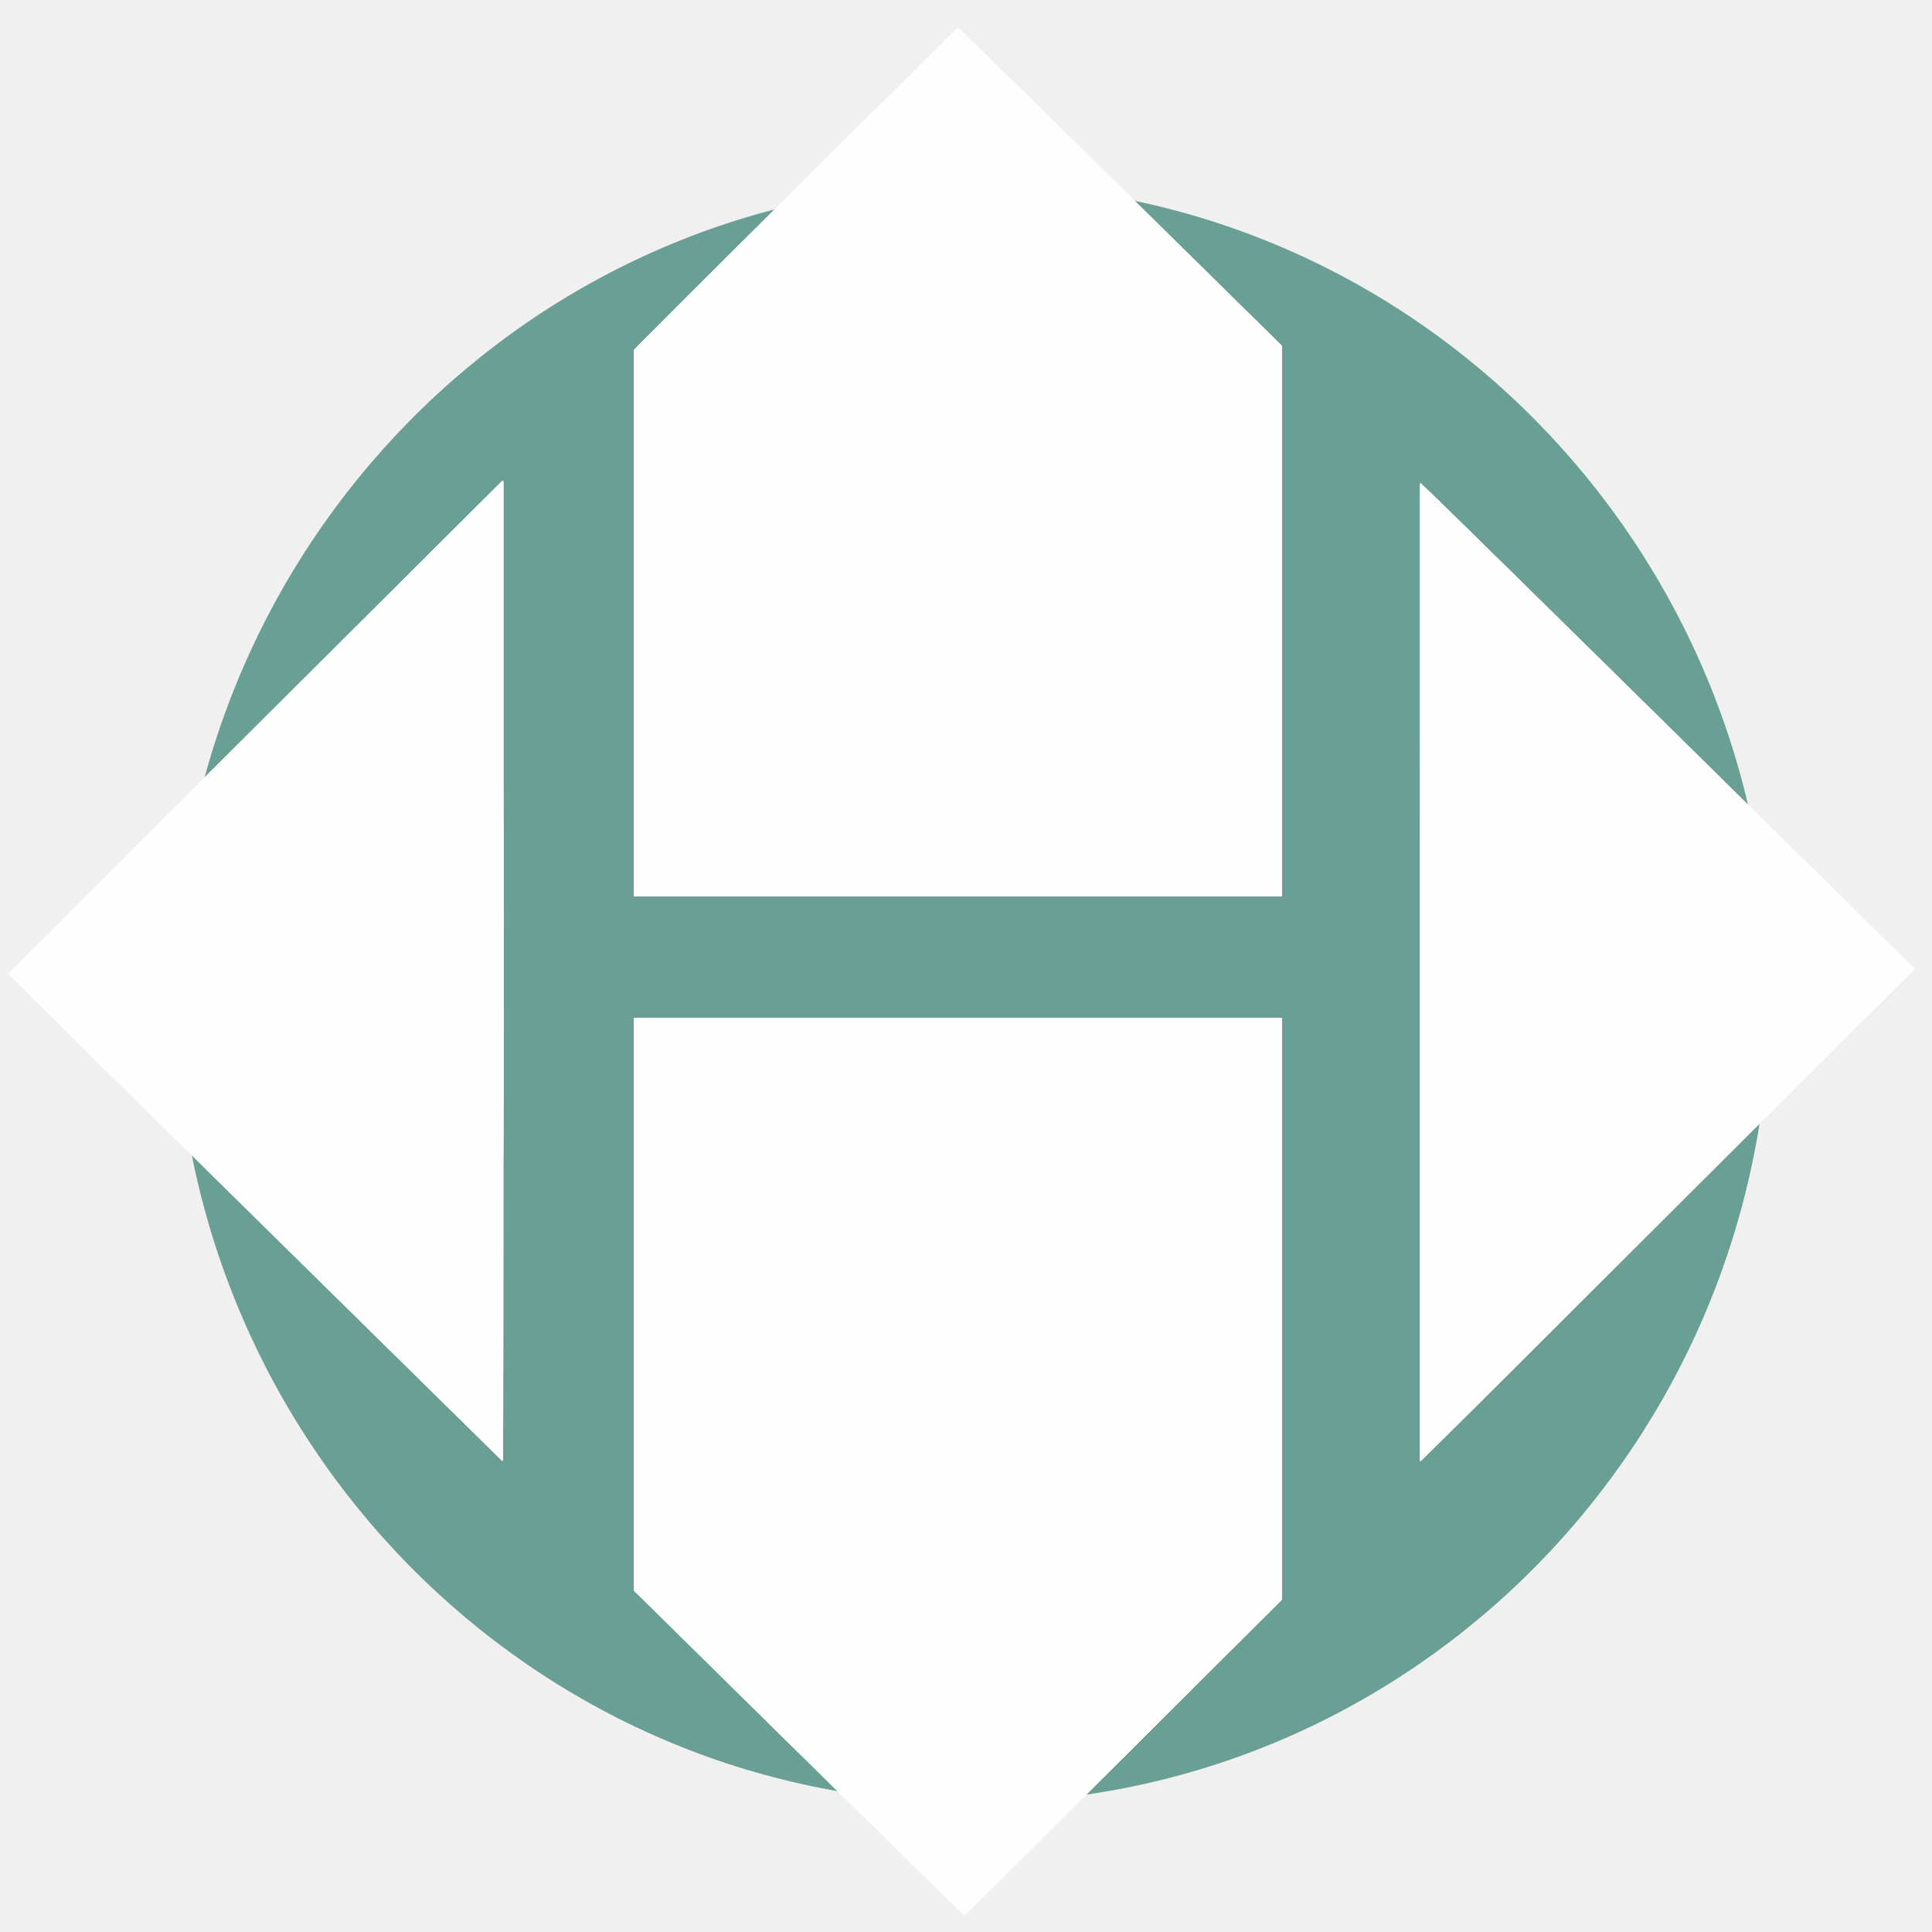
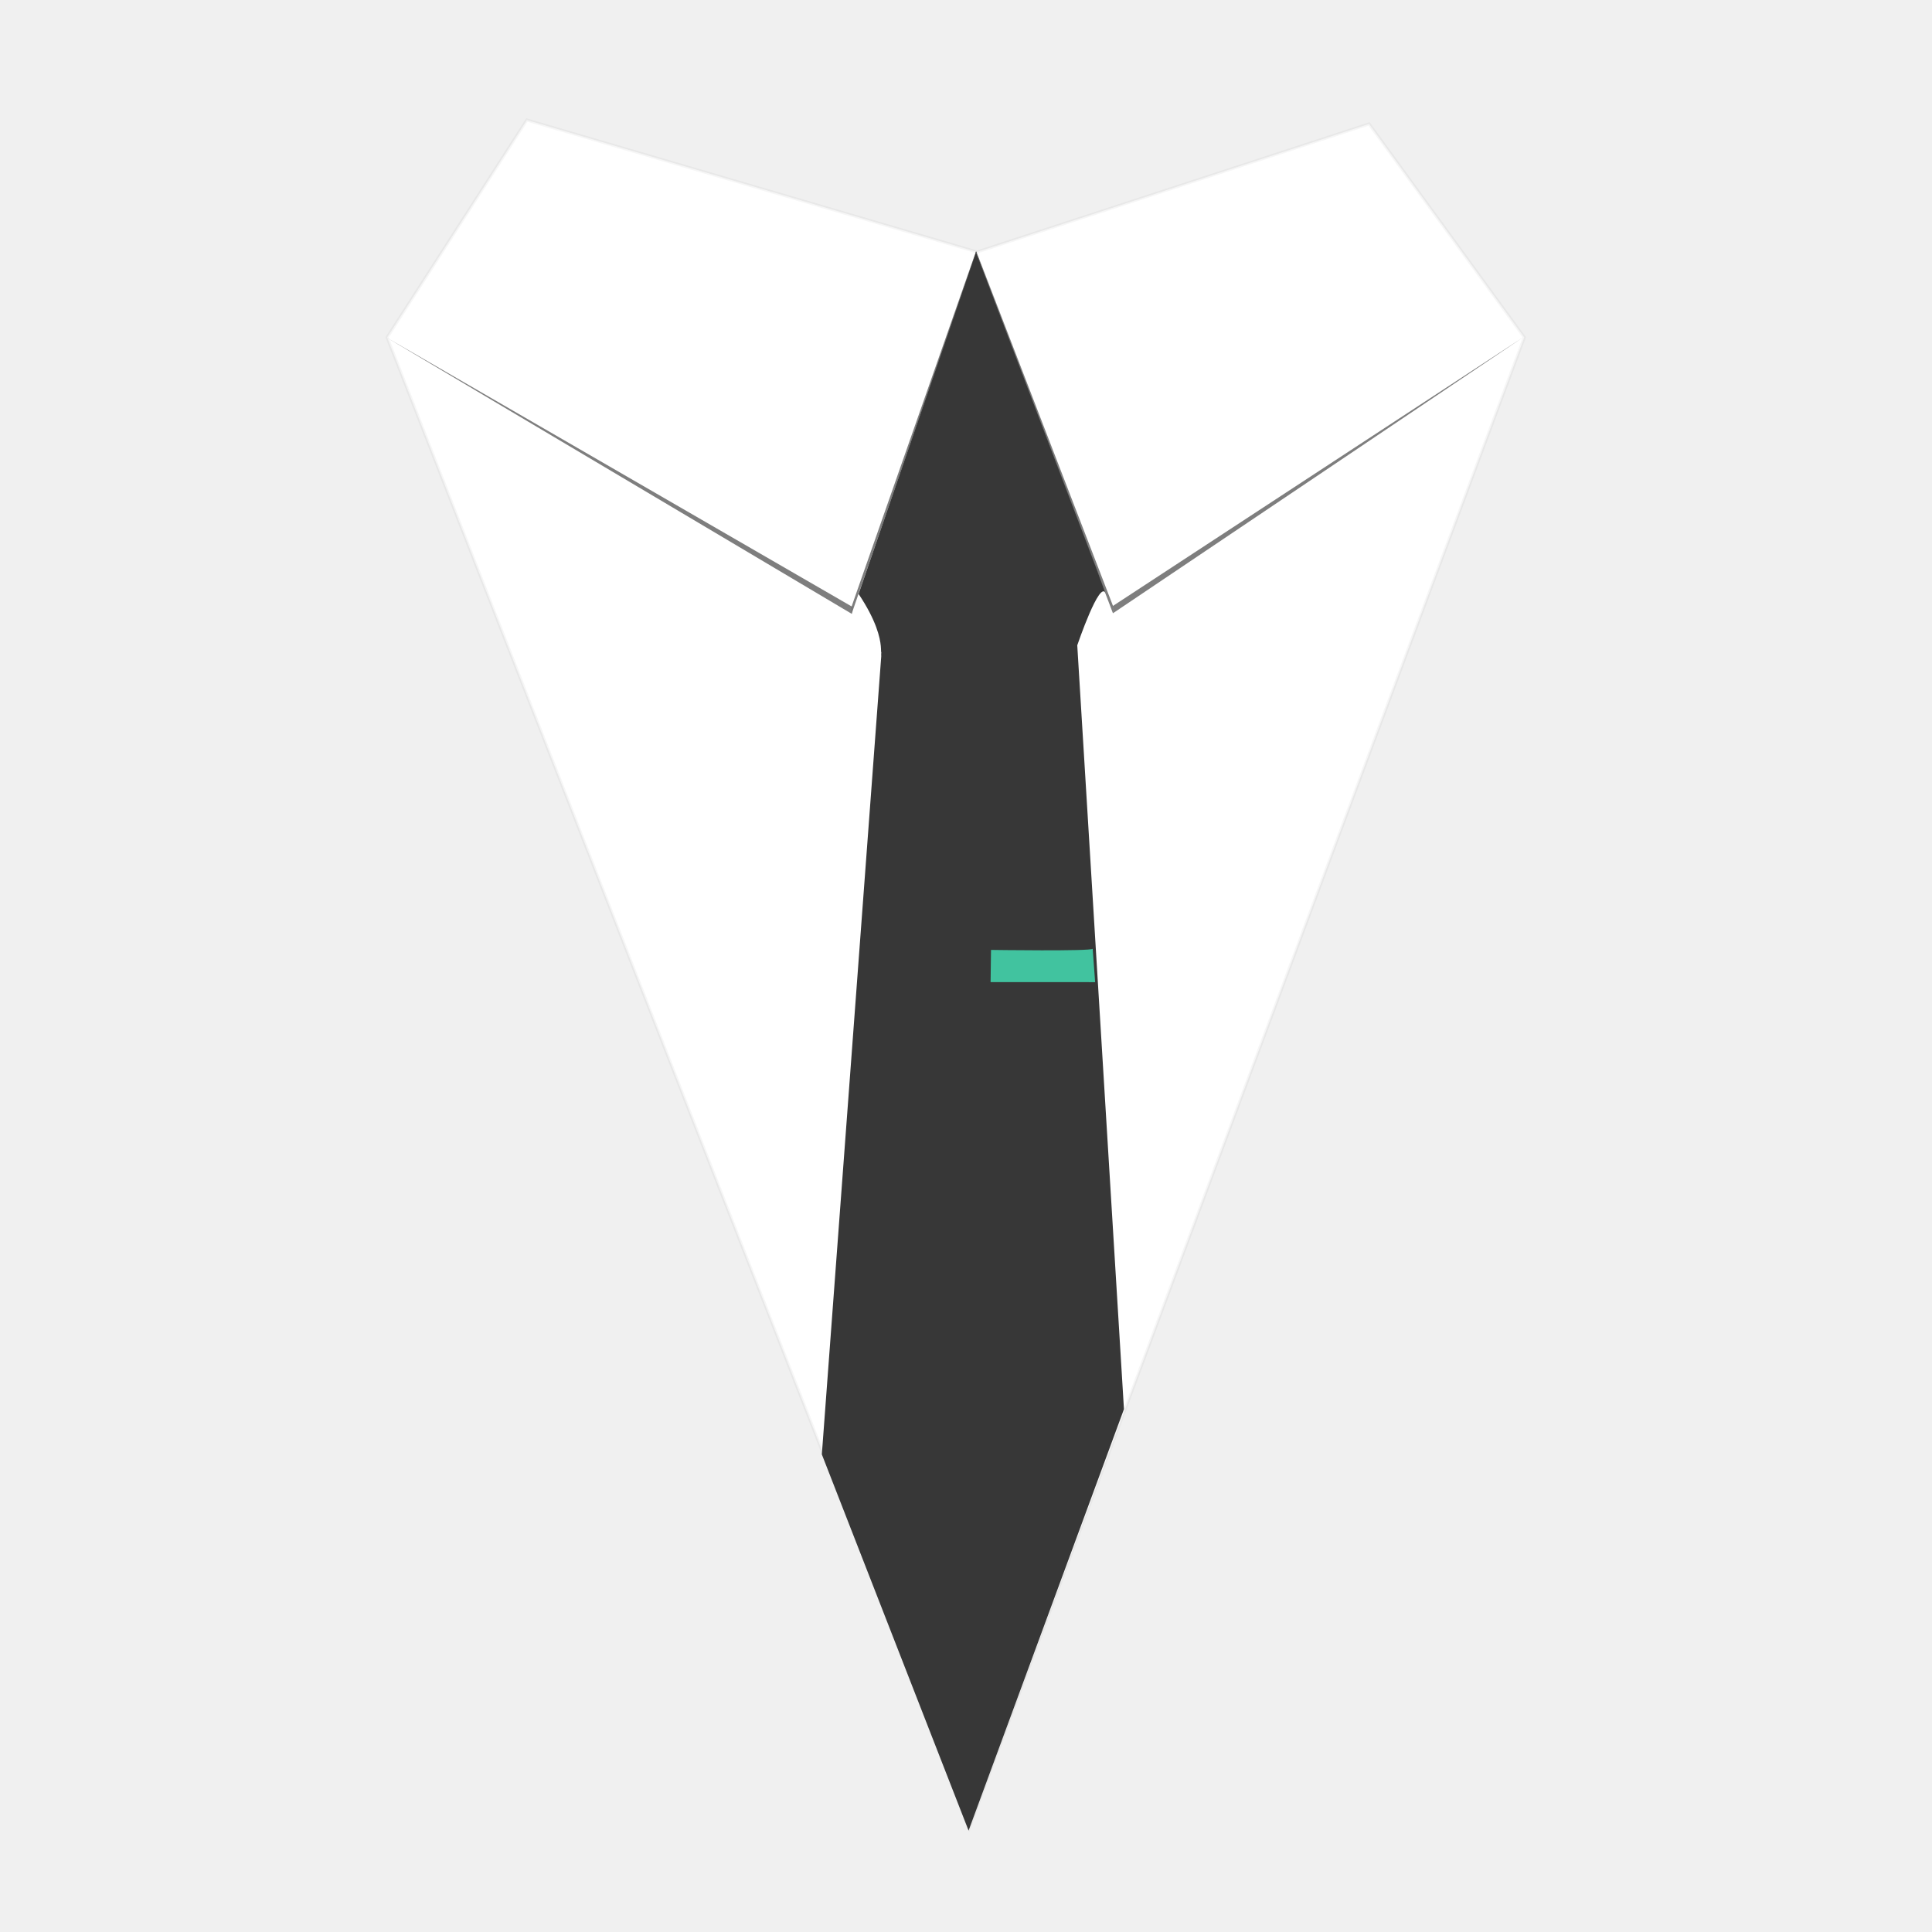
- <svg xmlns="http://www.w3.org/2000/svg" width="64" height="64" id="svg3360" version="1.1" viewBox="0 0 64 64">
-   <defs id="defs3362" />
+ <svg xmlns="http://www.w3.org/2000/svg" width="64" height="64" id="svg3368" version="1.1" viewBox="0 0 64 64">
+   <defs id="defs3370" />
  <g id="layer1">
-     <g id="g5352">
-       <ellipse ry="26.809" rx="26.4" cy="32.909" cx="32.227" id="path5214" style="fill:#699f94;fill-opacity:1;stroke:#000000;stroke-width:0.837;stroke-opacity:0" />
-       <g style="opacity:1;fill:#fefefe;fill-opacity:1" transform="matrix(1.115158,0,0,1.041535,-2.375676,-1.2923)" id="g5172">
-         <path id="path5212" d="m 25.85,56.995 -4.881,-5.152 0,-9.109 0,-9.109 9.622,0 9.622,0 0,9.247 0,9.247 -4.702,5.016 c -2.586,2.759 -4.719,5.015 -4.741,5.013 -0.021,-0.002 -2.236,-2.321 -4.92,-5.155 z M 9.717,39.984 C 5.679,35.729 2.375,32.233 2.374,32.216 2.373,32.199 5.677,28.66 9.716,24.352 l 7.343,-7.833 0.014,7.826 c 0.008,4.304 0.008,11.325 0,15.601 l -0.014,7.775 -7.342,-7.737 z M 44.32,32.158 c 0,-8.544 0.021,-15.526 0.046,-15.516 0.074,0.03 14.612,15.368 14.612,15.416 0,0.044 -14.596,15.634 -14.636,15.634 -0.012,0 -0.021,-6.991 -0.021,-15.535 z m -23.351,-11.108 0,-8.693 0.464,-0.5 c 2.711,-2.92 9.136,-9.739 9.167,-9.728 0.022,0.008 1.792,1.863 3.934,4.122 2.142,2.259 4.296,4.53 4.787,5.046 l 0.891,0.939 0,8.753 0,8.753 -9.622,0 -9.622,0 0,-8.693 z" style="fill:#fefefe;fill-opacity:1" />
-         <path id="path5210" d="m 25.872,56.999 -4.902,-5.166 0,-9.104 0,-9.104 9.622,0 9.622,0 0,9.243 0,9.243 -4.506,4.81 c -2.478,2.646 -4.602,4.908 -4.719,5.028 l -0.214,0.217 -4.902,-5.166 z M 9.728,39.983 C 5.539,35.568 2.408,32.225 2.424,32.183 c 0.015,-0.04 3.314,-3.578 7.331,-7.862 l 7.303,-7.79 0.014,7.787 c 0.008,4.283 0.008,11.298 0,15.59 l -0.014,7.802 -7.331,-7.728 z M 44.32,32.176 c 0,-8.549 0.012,-15.543 0.026,-15.543 0.014,0 3.321,3.472 7.348,7.716 l 7.322,7.716 -0.334,0.344 c -0.184,0.189 -3.38,3.598 -7.102,7.574 -3.722,3.977 -6.878,7.344 -7.013,7.483 L 44.32,47.719 l 0,-15.543 z m -23.351,-11.124 0,-8.692 4.788,-5.108 c 2.634,-2.809 4.806,-5.108 4.828,-5.108 0.022,0 2.197,2.273 4.833,5.051 l 4.794,5.051 0,8.749 0,8.749 -9.622,0 -9.622,0 0,-8.692 z" style="fill:#fefefe;fill-opacity:1" />
-         <path id="path5208" d="m 25.873,56.995 -4.903,-5.167 -5.75e-4,-9.101 -5.75e-4,-9.101 9.622,0 9.622,0 -10e-4,9.242 -0.001,9.242 -4.588,4.895 c -2.524,2.692 -4.646,4.954 -4.717,5.026 l -0.129,0.131 -4.903,-5.167 z M 9.744,39.993 C 5.721,35.752 2.429,32.251 2.429,32.213 c 0,-0.038 3.292,-3.58 7.315,-7.872 l 7.315,-7.802 0.014,7.784 c 0.008,4.281 0.008,11.293 0,15.582 L 17.059,47.704 9.744,39.993 Z M 44.32,32.162 l 0,-15.557 0.416,0.422 c 0.229,0.232 3.533,3.709 7.343,7.728 l 6.927,7.306 -1.198,1.275 c -0.659,0.701 -3.865,4.123 -7.125,7.605 -3.26,3.482 -6.025,6.431 -6.144,6.554 l -0.217,0.224 0,-15.557 z m -23.351,-11.107 0,-8.688 4.791,-5.112 c 2.635,-2.812 4.806,-5.116 4.825,-5.121 0.019,-0.005 2.193,2.269 4.831,5.054 l 4.797,5.064 0,8.745 0,8.745 -9.622,0 -9.622,0 0,-8.688 z" style="fill:#fefefe;fill-opacity:1" />
-         <path id="path5206" d="m 25.874,56.994 -4.903,-5.166 -0.001,-9.101 -0.001,-9.101 9.622,0 9.622,0 -0.002,9.242 -0.002,9.242 -4.644,4.952 c -2.554,2.723 -4.676,4.985 -4.716,5.025 -0.06,0.061 -0.948,-0.848 -4.976,-5.092 z M 9.744,39.99 c -4.023,-4.241 -7.315,-7.741 -7.315,-7.777 0,-0.036 3.292,-3.577 7.315,-7.868 l 7.315,-7.802 0.014,7.782 c 0.008,4.28 0.008,11.29 0,15.579 L 17.059,47.701 9.744,39.99 Z M 44.32,32.162 l 0,-15.557 0.36,0.365 c 0.198,0.201 3.504,3.68 7.345,7.732 l 6.985,7.367 -0.389,0.398 c -0.214,0.219 -3.434,3.651 -7.156,7.628 -3.722,3.977 -6.853,7.319 -6.957,7.426 l -0.189,0.196 0,-15.557 z M 20.969,21.057 l 0,-8.686 4.794,-5.114 c 2.637,-2.813 4.808,-5.113 4.825,-5.113 0.017,5.846e-4 2.189,2.276 4.828,5.056 l 4.797,5.055 0,8.744 0,8.744 -9.622,0 -9.622,0 0,-8.686 z" style="fill:#fefefe;fill-opacity:1" />
-         <path id="path5204" d="m 25.874,56.993 -4.903,-5.165 -0.001,-9.101 -10e-4,-9.101 9.622,0 9.622,0 -0.002,9.242 -0.002,9.242 -4.672,4.98 c -2.569,2.739 -4.691,5 -4.716,5.025 -0.024,0.025 -2.251,-2.279 -4.947,-5.12 z M 9.744,39.99 c -4.023,-4.241 -7.315,-7.741 -7.315,-7.777 0,-0.036 3.292,-3.577 7.315,-7.868 l 7.315,-7.802 0.014,7.782 c 0.008,4.28 0.008,11.29 0,15.579 L 17.059,47.701 9.744,39.99 Z M 44.32,32.162 l 0,-15.556 0.332,0.337 c 0.858,0.871 14.258,15.03 14.281,15.09 0.019,0.048 -12.371,13.352 -14.452,15.518 l -0.161,0.168 0,-15.556 z m -23.351,-11.105 0,-8.686 4.398,-4.692 c 2.419,-2.58 4.582,-4.889 4.808,-5.129 l 0.41,-0.437 4.814,5.073 4.814,5.073 0,8.742 0,8.742 -9.622,0 -9.622,0 0,-8.686 z" style="fill:#fefefe;fill-opacity:1" />
-         <path id="path5202" d="m 25.877,56.994 -4.904,-5.166 -0.002,-9.101 -0.002,-9.101 9.622,0 9.622,0 -0.003,9.242 -0.003,9.242 -4.28,4.558 c -2.354,2.507 -4.475,4.768 -4.713,5.026 l -0.433,0.468 -4.904,-5.166 z M 9.742,39.983 C 5.72,35.743 2.422,32.254 2.414,32.229 2.405,32.204 5.703,28.659 9.743,24.35 l 7.344,-7.833 0,15.588 c 0,8.573 -0.007,15.588 -0.016,15.588 -0.009,0 -3.307,-3.469 -7.329,-7.709 z m 34.579,-7.821 0,-15.556 0.304,0.309 c 0.838,0.851 14.286,15.06 14.309,15.117 0.018,0.047 -11.753,12.686 -14.48,15.547 l -0.133,0.139 0,-15.556 z m -23.351,-11.103 0,-8.684 4.425,-4.722 c 2.434,-2.597 4.598,-4.905 4.809,-5.128 l 0.384,-0.406 4.813,5.072 4.813,5.072 0,8.74 0,8.74 -9.622,0 -9.622,0 0,-8.684 z" style="fill:#fefefe;fill-opacity:1" />
-         <path id="path5200" d="m 25.88,56.992 -4.904,-5.164 -0.003,-9.101 -0.003,-9.101 9.622,0 9.622,0 -0.003,9.242 -0.003,9.242 -4.335,4.614 c -2.384,2.538 -4.504,4.798 -4.711,5.023 l -0.376,0.409 -4.904,-5.164 z M 9.744,39.978 C 5.721,35.737 2.429,32.243 2.429,32.213 c 0,-0.03 3.292,-3.565 7.315,-7.857 l 7.315,-7.803 0.014,7.809 c 0.008,4.295 0.008,11.3 0,15.567 l -0.014,7.758 -7.315,-7.711 z M 44.32,32.161 l 0,-15.555 0.221,0.224 c 0.814,0.827 14.409,15.196 14.409,15.229 0,0.023 -3.257,3.518 -7.238,7.767 -3.981,4.249 -7.273,7.762 -7.315,7.808 -0.065,0.07 -0.077,-2.324 -0.077,-15.473 z m -23.351,-11.098 0,-8.68 4.786,-5.106 c 2.632,-2.808 4.807,-5.106 4.833,-5.106 0.026,0 2.202,2.272 4.836,5.049 l 4.789,5.049 0,8.737 0,8.737 -9.622,0 -9.622,0 0,-8.68 z" style="fill:#fefefe;fill-opacity:1" />
-         <path id="path5198" d="m 25.88,56.99 -4.904,-5.162 -0.003,-9.101 -0.003,-9.101 9.622,0 9.622,0 0,9.229 0,9.229 -4.65,4.964 c -2.558,2.73 -4.679,4.996 -4.714,5.034 -0.049,0.054 -1.186,-1.112 -4.968,-5.092 z M 9.744,39.975 C 5.721,35.734 2.429,32.241 2.429,32.213 c 0,-0.028 3.292,-3.562 7.315,-7.853 l 7.315,-7.803 0.014,7.807 c 0.008,4.294 0.008,11.298 0,15.564 L 17.059,47.685 9.744,39.975 Z m 34.579,-7.827 0.003,-15.543 0.377,0.403 c 0.207,0.222 3.492,3.685 7.298,7.696 3.807,4.011 6.928,7.313 6.937,7.339 0.012,0.036 -12.027,12.932 -14.176,15.184 l -0.442,0.463 0.003,-15.543 z m -23.353,-11.083 3.94e-4,-8.679 4.79,-5.109 c 2.634,-2.81 4.814,-5.1 4.844,-5.091 0.03,0.01 2.204,2.283 4.831,5.052 l 4.777,5.034 9.5e-4,8.736 9.49e-4,8.736 -9.622,0 -9.622,0 3.94e-4,-8.679 z" style="fill:#fefefe;fill-opacity:1" />
-         <path id="path5196" d="m 25.877,56.974 -4.908,-5.172 0,-9.088 0,-9.088 9.622,0 9.622,0 0,9.227 0,9.227 -4.707,5.022 c -2.589,2.762 -4.71,5.027 -4.714,5.033 -0.004,0.006 -2.215,-2.317 -4.915,-5.161 z M 9.744,39.97 C 5.721,35.729 2.429,32.239 2.429,32.214 c 0,-0.025 3.292,-3.557 7.315,-7.849 l 7.315,-7.805 0.014,7.806 c 0.008,4.293 0.008,11.295 0,15.56 l -0.014,7.755 -7.315,-7.711 z m 34.579,-7.82 0.003,-15.545 0.321,0.346 c 0.176,0.19 3.461,3.654 7.298,7.697 3.837,4.043 6.984,7.371 6.993,7.396 0.009,0.025 -3.277,3.557 -7.301,7.849 l -7.316,7.804 0.003,-15.545 z m -23.353,-11.086 0.001,-8.679 4.775,-5.092 c 2.626,-2.801 4.805,-5.092 4.841,-5.092 0.036,0 2.216,2.266 4.844,5.036 l 4.779,5.036 0.001,8.736 0.001,8.736 -9.622,0 -9.622,0 0.001,-8.679 z" style="fill:#fefefe;fill-opacity:1" />
-         <path id="path5194" d="M 27.553,58.738 C 25.804,56.892 23.608,54.577 22.671,53.593 l -1.702,-1.789 0,-9.089 0,-9.089 9.622,0 9.622,0 0,9.251 c 0,5.088 -0.02,9.26 -0.044,9.27 -0.024,0.01 -2.139,2.253 -4.7,4.984 -2.56,2.731 -4.674,4.965 -4.696,4.964 -0.023,-8.61e-4 -1.472,-1.512 -3.22,-3.357 z M 9.744,39.964 c -4.023,-4.241 -7.315,-7.728 -7.315,-7.75 0,-0.022 3.292,-3.551 7.315,-7.843 l 7.315,-7.803 0.014,7.802 c 0.008,4.291 0.008,11.29 0,15.553 l -0.014,7.751 -7.315,-7.71 z m 34.579,-7.816 0.003,-15.544 0.265,0.288 c 0.146,0.158 3.43,3.623 7.298,7.699 3.868,4.076 7.04,7.429 7.049,7.452 0.008,0.023 -3.277,3.553 -7.301,7.845 l -7.316,7.804 0.003,-15.544 z m -23.351,-11.085 0.002,-8.679 4.777,-5.092 C 28.378,4.492 30.555,2.2 30.588,2.2 c 0.033,0 2.211,2.266 4.841,5.036 l 4.78,5.036 0.002,8.736 0.002,8.736 -9.622,0 -9.622,0 0.002,-8.679 z" style="fill:#fefefe;fill-opacity:1" />
-         <path id="path5192" d="m 26.174,57.283 c -2.507,-2.644 -4.703,-4.962 -4.881,-5.15 l -0.324,-0.342 0,-9.083 0,-9.083 9.622,0 9.622,0 0,9.225 0,9.225 -0.127,0.129 c -0.07,0.071 -2.186,2.326 -4.702,5.01 -2.516,2.685 -4.593,4.88 -4.613,4.878 -0.021,-0.002 -2.089,-2.166 -4.596,-4.811 z M 9.759,39.972 C 5.744,35.741 2.452,32.257 2.444,32.231 c -0.008,-0.026 3.277,-3.56 7.3,-7.852 l 7.315,-7.804 0.014,7.798 c 0.008,4.289 0.008,11.284 0,15.545 l -0.014,7.747 -7.3,-7.693 z m 34.564,-7.826 0.002,-15.541 0.152,0.175 c 0.084,0.096 3.368,3.562 7.298,7.701 3.93,4.14 7.152,7.542 7.16,7.562 0.007,0.02 -2.977,3.226 -6.633,7.125 -3.656,3.899 -6.947,7.411 -7.314,7.805 l -0.668,0.715 0.002,-15.541 z m -23.35,-11.082 0.003,-8.679 4.779,-5.092 c 2.629,-2.801 4.802,-5.092 4.831,-5.092 0.028,0 2.204,2.266 4.836,5.036 l 4.784,5.036 0.003,8.736 0.003,8.736 -9.622,0 -9.622,0 0.003,-8.679 z" style="fill:#fefefe;fill-opacity:1" />
-         <path id="path5190" d="m 26.258,57.368 c -2.46,-2.597 -4.657,-4.916 -4.881,-5.154 l -0.408,-0.433 0,-9.078 0,-9.078 9.622,0 9.622,0 0,9.219 0,9.219 -0.211,0.222 c -0.116,0.122 -2.233,2.38 -4.705,5.017 -2.472,2.637 -4.51,4.793 -4.53,4.791 -0.019,-0.002 -2.048,-2.128 -4.508,-4.725 z M 9.732,39.937 2.405,32.215 l 7.327,-7.818 7.327,-7.818 0.014,7.763 c 0.008,4.27 0.008,11.263 0,15.54 l -0.014,7.777 -7.327,-7.722 z M 44.322,32.12 c 0.001,-12.207 0.016,-15.497 0.07,-15.428 0.038,0.048 3.322,3.515 7.299,7.705 3.977,4.19 7.23,7.637 7.23,7.661 0,0.042 -14.542,15.578 -14.582,15.578 -0.011,0 -0.019,-6.982 -0.018,-15.516 z m -23.353,-11.045 0,-8.667 4.785,-5.104 c 2.632,-2.807 4.806,-5.104 4.831,-5.104 0.025,0 2.202,2.272 4.836,5.048 l 4.79,5.048 0,8.723 0,8.723 -9.622,0 -9.622,0 0,-8.667 z" style="fill:#fefefe;fill-opacity:1" />
-         <path id="path5188" d="M 26.287,57.396 C 23.842,54.815 21.645,52.497 21.405,52.243 l -0.436,-0.461 0,-9.078 0,-9.078 9.622,0 9.622,0 0,9.221 0,9.221 -0.213,0.218 c -0.117,0.12 -2.235,2.376 -4.706,5.014 -2.471,2.638 -4.509,4.795 -4.528,4.792 -0.019,-0.003 -2.035,-2.116 -4.479,-4.696 z M 9.732,39.936 2.405,32.214 9.732,24.399 l 7.327,-7.815 0.014,7.761 c 0.008,4.269 0.008,11.26 0,15.537 l -0.014,7.776 -7.327,-7.722 z m 34.589,-7.787 0,-15.514 2.631,2.77 c 1.447,1.523 4.742,4.994 7.322,7.713 l 4.69,4.943 -0.28,0.29 c -0.154,0.16 -3.326,3.544 -7.048,7.52 -3.722,3.977 -6.891,7.357 -7.041,7.511 l -0.274,0.281 0,-15.514 z m -23.351,-11.072 0,-8.666 4.787,-5.106 c 2.633,-2.808 4.806,-5.106 4.83,-5.106 0.023,0 2.199,2.272 4.834,5.049 l 4.792,5.049 0,8.722 0,8.722 -9.622,0 -9.622,0 0,-8.666 z" style="fill:#fefefe;fill-opacity:1" />
-         <path id="path5186" d="m 26.119,57.193 c -2.561,-2.703 -4.768,-5.024 -4.903,-5.157 l -0.247,-0.242 0,-9.084 0,-9.084 9.622,0 9.622,0 0,9.227 0,9.227 -0.192,0.184 c -0.106,0.101 -2.122,2.247 -4.48,4.769 -2.358,2.522 -4.395,4.696 -4.527,4.83 l -0.238,0.244 -4.657,-4.915 z M 9.755,39.954 C 5.518,35.489 2.464,32.226 2.48,32.184 2.496,32.144 5.782,28.619 9.783,24.351 l 7.275,-7.76 0.014,7.757 c 0.008,4.266 0.008,11.255 0,15.53 l -0.014,7.772 -7.303,-7.697 z m 34.565,-7.803 0,-15.512 1.536,1.615 c 0.845,0.888 4.139,4.359 7.32,7.712 L 58.961,32.063 58.654,32.38 c -0.169,0.174 -3.353,3.57 -7.075,7.547 -3.722,3.977 -6.878,7.344 -7.013,7.483 l -0.246,0.252 0,-15.512 z m -23.351,-11.08 0,-8.672 0.415,-0.429 c 0.228,-0.236 2.383,-2.531 4.789,-5.099 2.405,-2.569 4.391,-4.67 4.412,-4.67 0.021,0 2.169,2.245 4.773,4.988 2.604,2.743 4.761,5.005 4.794,5.025 0.042,0.026 0.06,2.638 0.06,8.783 l 0,8.746 -9.622,0 -9.622,0 0,-8.672 z" style="fill:#fefefe;fill-opacity:1" />
-         <path id="path5184" d="m 26.172,57.248 c -2.533,-2.672 -4.74,-4.994 -4.904,-5.161 l -0.299,-0.304 0,-9.079 0,-9.079 9.622,0 9.622,0 0,9.226 0,9.226 -0.22,0.213 c -0.121,0.117 -2.15,2.277 -4.508,4.799 -2.358,2.522 -4.382,4.683 -4.498,4.801 l -0.209,0.215 -4.606,-4.857 z M 9.757,39.952 c -4.016,-4.234 -7.293,-7.724 -7.283,-7.757 0.011,-0.033 3.296,-3.556 7.302,-7.829 l 7.283,-7.77 0.014,7.755 c 0.008,4.266 0.008,11.253 0,15.527 l -0.014,7.771 -7.302,-7.697 z M 44.32,32.15 l 0,-15.512 1.425,1.503 c 0.784,0.826 4.077,4.298 7.319,7.714 l 5.894,6.212 -0.334,0.343 c -0.184,0.189 -3.392,3.61 -7.13,7.602 -3.738,3.992 -6.881,7.347 -6.985,7.455 l -0.189,0.196 0,-15.512 z M 20.969,21.054 c 0,-4.779 0.021,-8.697 0.046,-8.707 0.033,-0.013 7.392,-7.852 9.491,-10.11 0.057,-0.062 0.166,0.025 0.598,0.478 0.29,0.304 0.794,0.832 1.119,1.172 0.325,0.341 1.262,1.328 2.081,2.195 0.819,0.867 1.756,1.854 2.082,2.194 0.326,0.34 1.263,1.327 2.083,2.193 0.82,0.866 1.547,1.633 1.617,1.705 l 0.127,0.131 0,8.719 0,8.719 -9.622,0 -9.622,0 0,-8.689 z" style="fill:#fefefe;fill-opacity:1" />
-         <path id="path5182" d="m 26.282,57.361 c -2.474,-2.608 -4.681,-4.932 -4.905,-5.165 l -0.408,-0.424 -2.1e-5,-9.073 -2.1e-5,-9.073 9.622,0 9.622,0 0,9.223 0,9.223 -0.304,0.3 c -0.167,0.165 -2.234,2.364 -4.593,4.886 -2.359,2.522 -4.344,4.644 -4.412,4.715 l -0.124,0.129 -4.497,-4.741 z M 9.77,39.958 C 5.765,35.736 2.48,32.258 2.471,32.231 2.461,32.203 5.746,28.669 9.77,24.377 l 7.316,-7.804 0,15.531 c 0,8.542 -0.007,15.531 -0.017,15.531 -0.009,0 -3.294,-3.455 -7.3,-7.678 z m 34.55,-7.808 0,-15.511 0.295,0.314 c 0.162,0.173 3.452,3.643 7.311,7.711 l 7.015,7.396 -7.178,7.661 c -3.948,4.214 -7.238,7.724 -7.311,7.801 l -0.133,0.139 0,-15.511 z m -23.351,-11.075 0,-8.668 0.134,-0.124 c 0.105,-0.097 9.414,-10.033 9.462,-10.1 0.007,-0.009 2.097,2.181 4.645,4.867 2.548,2.686 4.716,4.969 4.817,5.073 l 0.185,0.188 0,8.716 0,8.716 -9.622,0 -9.622,0 0,-8.668 z" style="fill:#fefefe;fill-opacity:1" />
-         <path id="path5180" d="m 40.156,42.91 0,-9.228 -9.565,0 -9.565,0 -0.014,9.101 -0.014,9.101 -0.014,-9.129 -0.014,-9.129 9.622,0 9.622,0 0,9.256 c 0,5.091 -0.013,9.256 -0.028,9.256 -0.015,0 -0.028,-4.153 -0.028,-9.228 z M 44.348,32.134 c 1e-6,-8.541 0.006,-12.027 0.014,-7.746 0.008,4.281 0.008,11.269 -1e-6,15.53 -0.008,4.26 -0.014,0.758 -0.014,-7.784 z m -23.365,-11.099 0.014,-8.707 0.014,8.679 0.014,8.679 9.565,0 9.565,0 0.014,-8.736 0.014,-8.736 0.014,8.764 0.014,8.764 -9.622,0 -9.622,0 0.014,-8.707 z" style="fill:#fefefe;fill-opacity:1" />
-         <path id="path5178" d="m 40.184,42.881 c 1e-6,-5.106 0.007,-7.187 0.015,-4.624 0.008,2.563 0.008,6.741 -3e-6,9.284 -0.008,2.543 -0.015,0.446 -0.015,-4.661 z M 20.997,42.741 c 0,-5.029 0.007,-7.086 0.015,-4.572 0.008,2.514 0.008,6.629 0,9.143 -0.008,2.514 -0.015,0.457 -0.015,-4.572 z M 44.348,32.134 c 1e-6,-8.541 0.006,-12.027 0.014,-7.746 0.008,4.281 0.008,11.269 -1e-6,15.53 -0.008,4.26 -0.014,0.758 -0.014,-7.784 z m -23.365,-11.099 0.014,-8.707 0.014,8.679 0.014,8.679 9.565,0 9.565,0 0.014,-8.736 0.014,-8.736 0.014,8.764 0.014,8.764 -9.622,0 -9.622,0 0.014,-8.707 z" style="fill:#fefefe;fill-opacity:1" />
-         <path id="path5176" d="m 40.184,42.853 c 0,-5.091 0.007,-7.173 0.015,-4.628 0.008,2.545 0.008,6.711 0,9.256 -0.008,2.545 -0.015,0.463 -0.015,-4.628 z M 20.997,42.741 c 0,-5.029 0.007,-7.086 0.015,-4.572 0.008,2.514 0.008,6.629 0,9.143 -0.008,2.514 -0.015,0.457 -0.015,-4.572 z M 44.348,32.134 c 1e-6,-8.541 0.006,-12.027 0.014,-7.746 0.008,4.281 0.008,11.269 -1e-6,15.53 -0.008,4.26 -0.014,0.758 -0.014,-7.784 z M 20.997,21.05 c -1e-6,-4.797 0.007,-6.767 0.015,-4.379 0.008,2.388 0.008,6.313 2e-6,8.721 -0.008,2.409 -0.015,0.455 -0.015,-4.342 z m 19.187,-0.056 c 1e-6,-4.828 0.007,-6.794 0.015,-4.37 0.008,2.424 0.008,6.374 -2e-6,8.778 -0.008,2.404 -0.015,0.42 -0.015,-4.407 z" style="fill:#fefefe;fill-opacity:1" />
-         <path id="path5174" d="m 44.348,32.134 c 1e-6,-8.541 0.006,-12.027 0.014,-7.746 0.008,4.281 0.008,11.269 -1e-6,15.53 -0.008,4.26 -0.014,0.758 -0.014,-7.784 z" style="fill:#fefefe;fill-opacity:1" />
-       </g>
+     <g id="g4238" transform="translate(0.3535534,-0.8838835)">
+       <path id="path3378" d="M 12.471,12.06 31.756,61.429 50.14,12.06 44.998,4.989 32.013,9.231 17.099,4.86 Z" style="fill:#ffffff;fill-opacity:1;fill-rule:evenodd;stroke:#000000;stroke-width:0.1;stroke-linecap:butt;stroke-linejoin:miter;stroke-miterlimit:4;stroke-dasharray:none;stroke-opacity:0.037" />
+       <path id="path4184" d="m 12.463,12.072 15.402,9.148 0,-0.243 z" style="fill:#000000;fill-opacity:0.507;fill-rule:evenodd;stroke:#000000;stroke-width:0;stroke-linecap:butt;stroke-linejoin:miter;stroke-miterlimit:4;stroke-dasharray:none;stroke-opacity:1" />
+       <path id="path4184-8" d="m 50.112,12.051 -13.598,9.148 0,-0.243 z" style="fill:#000000;fill-opacity:0.507;fill-rule:evenodd;stroke:#000000;stroke-width:0;stroke-linecap:butt;stroke-linejoin:miter;stroke-miterlimit:4;stroke-dasharray:none;stroke-opacity:1" />
+       <path id="path4201" d="M 27.857,20.974 31.974,9.221 32,9.223 27.859,21.215 l -0.004,-0.25 z" style="fill:#000000;fill-opacity:0.507;fill-rule:evenodd;stroke:#000000;stroke-width:0;stroke-linecap:butt;stroke-linejoin:miter;stroke-miterlimit:4;stroke-dasharray:none;stroke-opacity:1" />
+       <path id="path4201-8" d="m 36.516,20.956 -4.525,-11.734 -0.028,0.001 4.55,11.973 0.004,-0.25 z" style="fill:#000000;fill-opacity:0.507;fill-rule:evenodd;stroke:#000000;stroke-width:0;stroke-linecap:butt;stroke-linejoin:miter;stroke-miterlimit:4;stroke-dasharray:none;stroke-opacity:1" />
+       <path id="path4218" d="m 28.089,20.56 c 1.188,1.781 0.456,2.231 0.95,1.756 0.203,-0.195 1.009,-0.97 0.2,-0.187 l -0.207,0.2 -0.184,0.171 -1.977,26.562 4.861,12.463 5.147,-13.961 -1.547,-25.304 c 0,0 0.757,-2.226 0.944,-1.71 0.188,0.516 -0.31,-0.835 -0.31,-0.835 L 31.979,9.237 Z" style="fill:#373737;fill-opacity:1;fill-rule:evenodd;stroke:none;stroke-width:1px;stroke-linecap:butt;stroke-linejoin:miter;stroke-opacity:1" />
+       <rect y="21.664" x="28.977" height="1.172" width="0.762" id="rect4230" style="opacity:1;fill:#373737;fill-opacity:1;stroke:none;stroke-width:0.1;stroke-linecap:round;stroke-linejoin:round;stroke-miterlimit:4;stroke-dasharray:none;stroke-opacity:0.037" />
+       <rect y="22.391" x="29.203" height="0.137" width="0.094" id="rect4232" style="opacity:1;fill:#373737;fill-opacity:1;stroke:none;stroke-width:0.1;stroke-linecap:round;stroke-linejoin:round;stroke-miterlimit:4;stroke-dasharray:none;stroke-opacity:0.037" />
+       <rect y="22.324" x="28.844" height="0.277" width="0.211" id="rect4234" style="opacity:1;fill:#373737;fill-opacity:1;stroke:none;stroke-width:0.1;stroke-linecap:round;stroke-linejoin:round;stroke-miterlimit:4;stroke-dasharray:none;stroke-opacity:0.037" />
+       <path id="path4236" d="m 35.843,32.312 c -0.022,0.088 -3.368,0.039 -3.368,0.039 l -0.014,1.067 3.463,0.001 z" style="fill:#41c39f;fill-opacity:1;fill-rule:evenodd;stroke:none;stroke-width:1px;stroke-linecap:butt;stroke-linejoin:miter;stroke-opacity:1" />
    </g>
  </g>
</svg>
